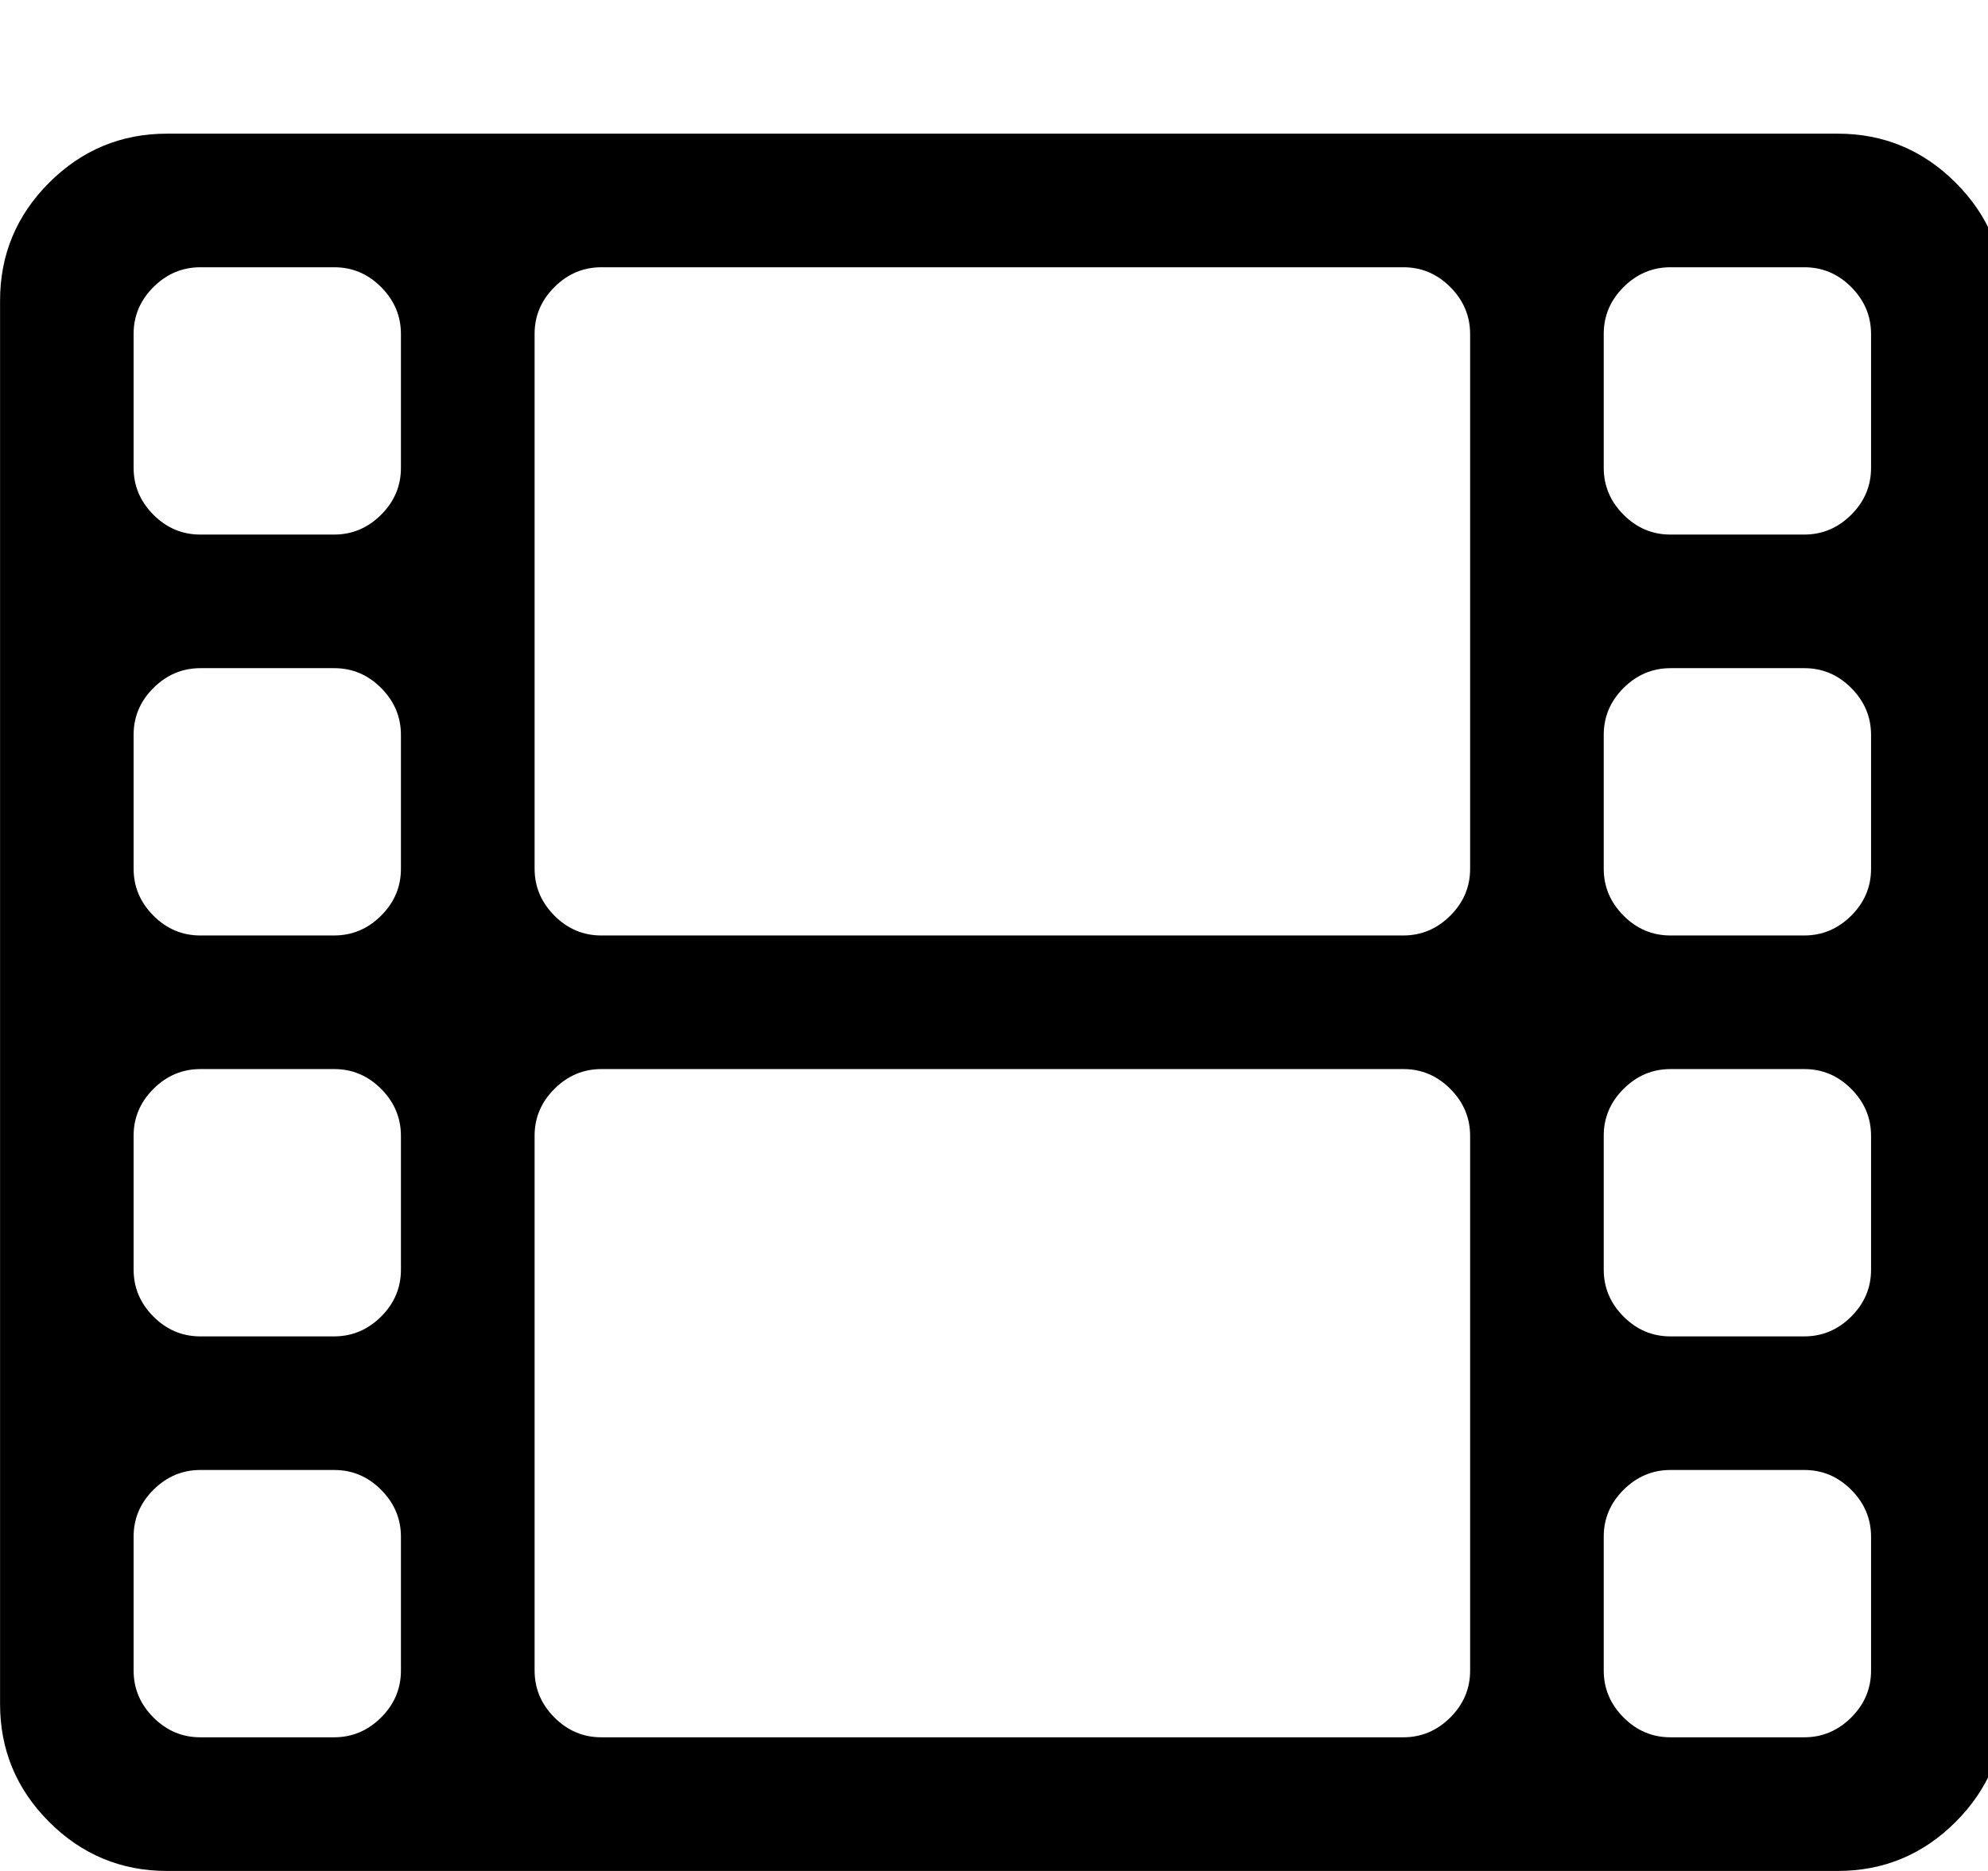
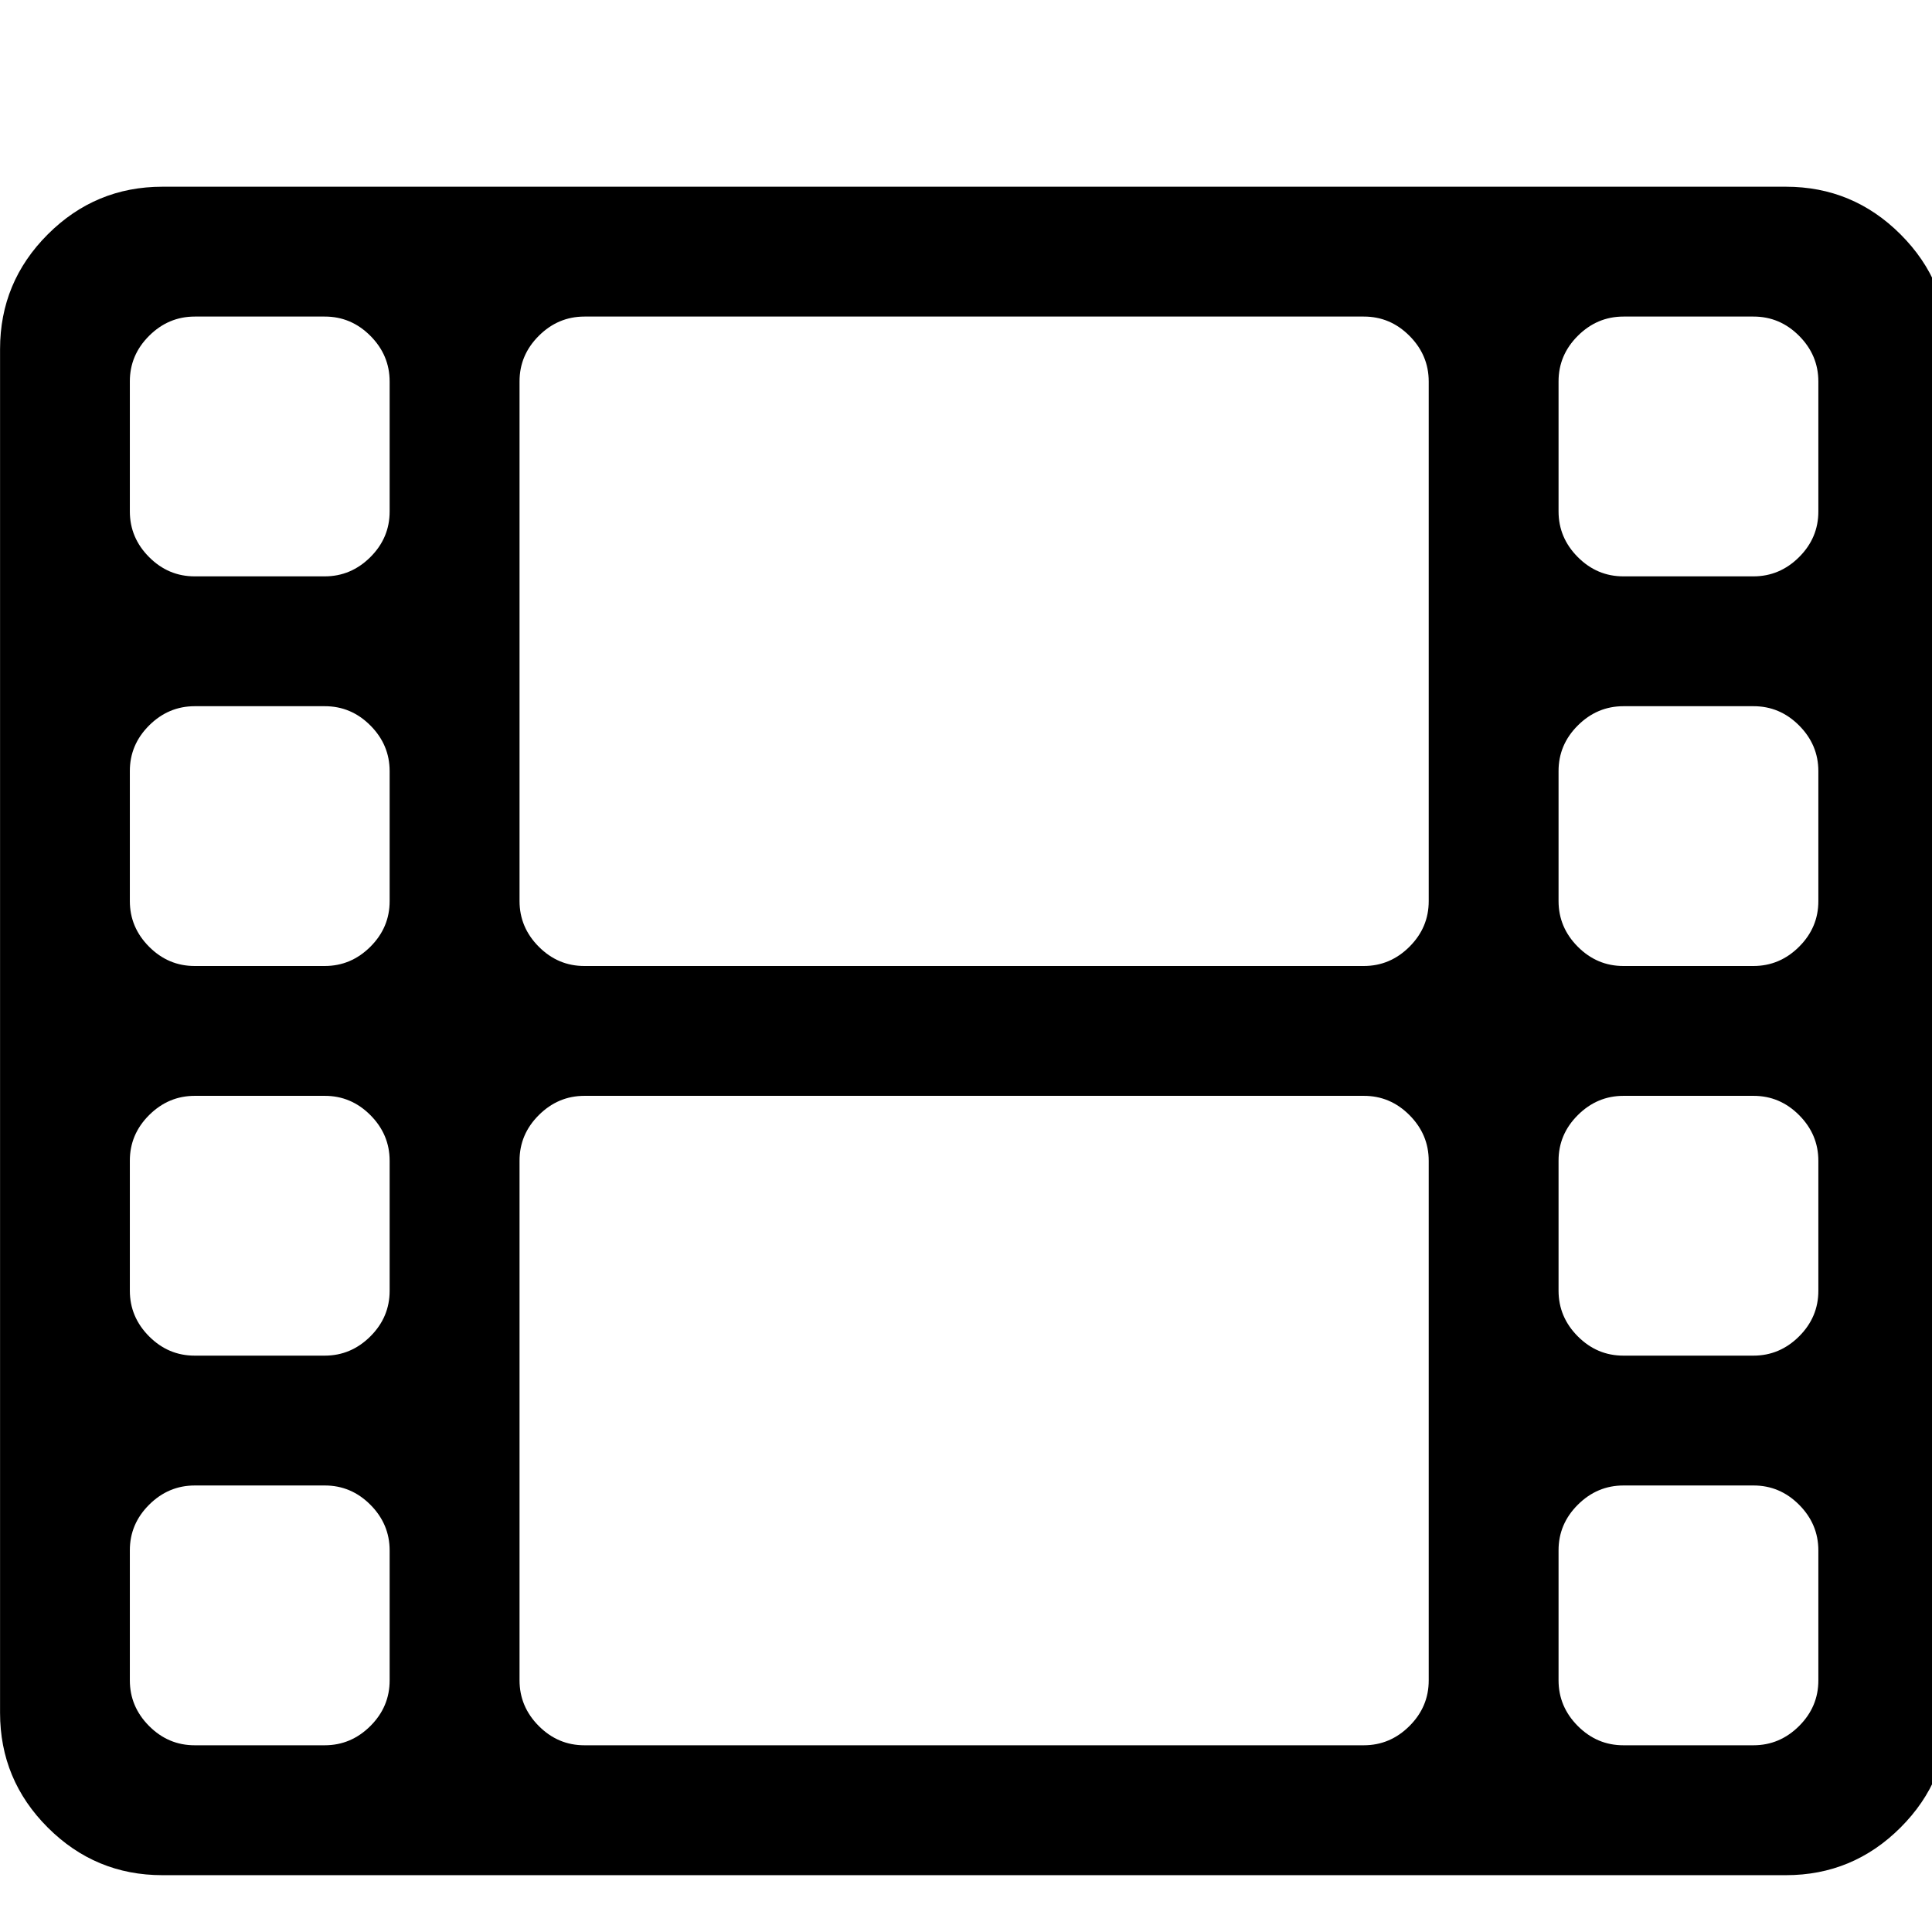
- <svg xmlns="http://www.w3.org/2000/svg" version="1.1" width="34" height="32" viewBox="0 0 34 32">
+ <svg xmlns="http://www.w3.org/2000/svg" version="1.1" width="32" height="32" viewBox="0 0 34 32">
  <path d="M6.857 28.571v-2.286q0-0.464-0.339-0.804t-0.804-0.339h-2.286q-0.464 0-0.804 0.339t-0.339 0.804v2.286q0 0.464 0.339 0.804t0.804 0.339h2.286q0.464 0 0.804-0.339t0.339-0.804zM6.857 21.714v-2.286q0-0.464-0.339-0.804t-0.804-0.339h-2.286q-0.464 0-0.804 0.339t-0.339 0.804v2.286q0 0.464 0.339 0.804t0.804 0.339h2.286q0.464 0 0.804-0.339t0.339-0.804zM6.857 14.857v-2.286q0-0.464-0.339-0.804t-0.804-0.339h-2.286q-0.464 0-0.804 0.339t-0.339 0.804v2.286q0 0.464 0.339 0.804t0.804 0.339h2.286q0.464 0 0.804-0.339t0.339-0.804zM25.143 28.571v-9.143q0-0.464-0.339-0.804t-0.804-0.339h-13.714q-0.464 0-0.804 0.339t-0.339 0.804v9.143q0 0.464 0.339 0.804t0.804 0.339h13.714q0.464 0 0.804-0.339t0.339-0.804zM6.857 8v-2.286q0-0.464-0.339-0.804t-0.804-0.339h-2.286q-0.464 0-0.804 0.339t-0.339 0.804v2.286q0 0.464 0.339 0.804t0.804 0.339h2.286q0.464 0 0.804-0.339t0.339-0.804zM32 28.571v-2.286q0-0.464-0.339-0.804t-0.804-0.339h-2.286q-0.464 0-0.804 0.339t-0.339 0.804v2.286q0 0.464 0.339 0.804t0.804 0.339h2.286q0.464 0 0.804-0.339t0.339-0.804zM25.143 14.857v-9.143q0-0.464-0.339-0.804t-0.804-0.339h-13.714q-0.464 0-0.804 0.339t-0.339 0.804v9.143q0 0.464 0.339 0.804t0.804 0.339h13.714q0.464 0 0.804-0.339t0.339-0.804zM32 21.714v-2.286q0-0.464-0.339-0.804t-0.804-0.339h-2.286q-0.464 0-0.804 0.339t-0.339 0.804v2.286q0 0.464 0.339 0.804t0.804 0.339h2.286q0.464 0 0.804-0.339t0.339-0.804zM32 14.857v-2.286q0-0.464-0.339-0.804t-0.804-0.339h-2.286q-0.464 0-0.804 0.339t-0.339 0.804v2.286q0 0.464 0.339 0.804t0.804 0.339h2.286q0.464 0 0.804-0.339t0.339-0.804zM32 8v-2.286q0-0.464-0.339-0.804t-0.804-0.339h-2.286q-0.464 0-0.804 0.339t-0.339 0.804v2.286q0 0.464 0.339 0.804t0.804 0.339h2.286q0.464 0 0.804-0.339t0.339-0.804zM34.286 5.143v24q0 1.179-0.839 2.018t-2.018 0.839h-28.571q-1.179 0-2.018-0.839t-0.839-2.018v-24q0-1.179 0.839-2.018t2.018-0.839h28.571q1.179 0 2.018 0.839t0.839 2.018z" fill="#000000" />
</svg>
